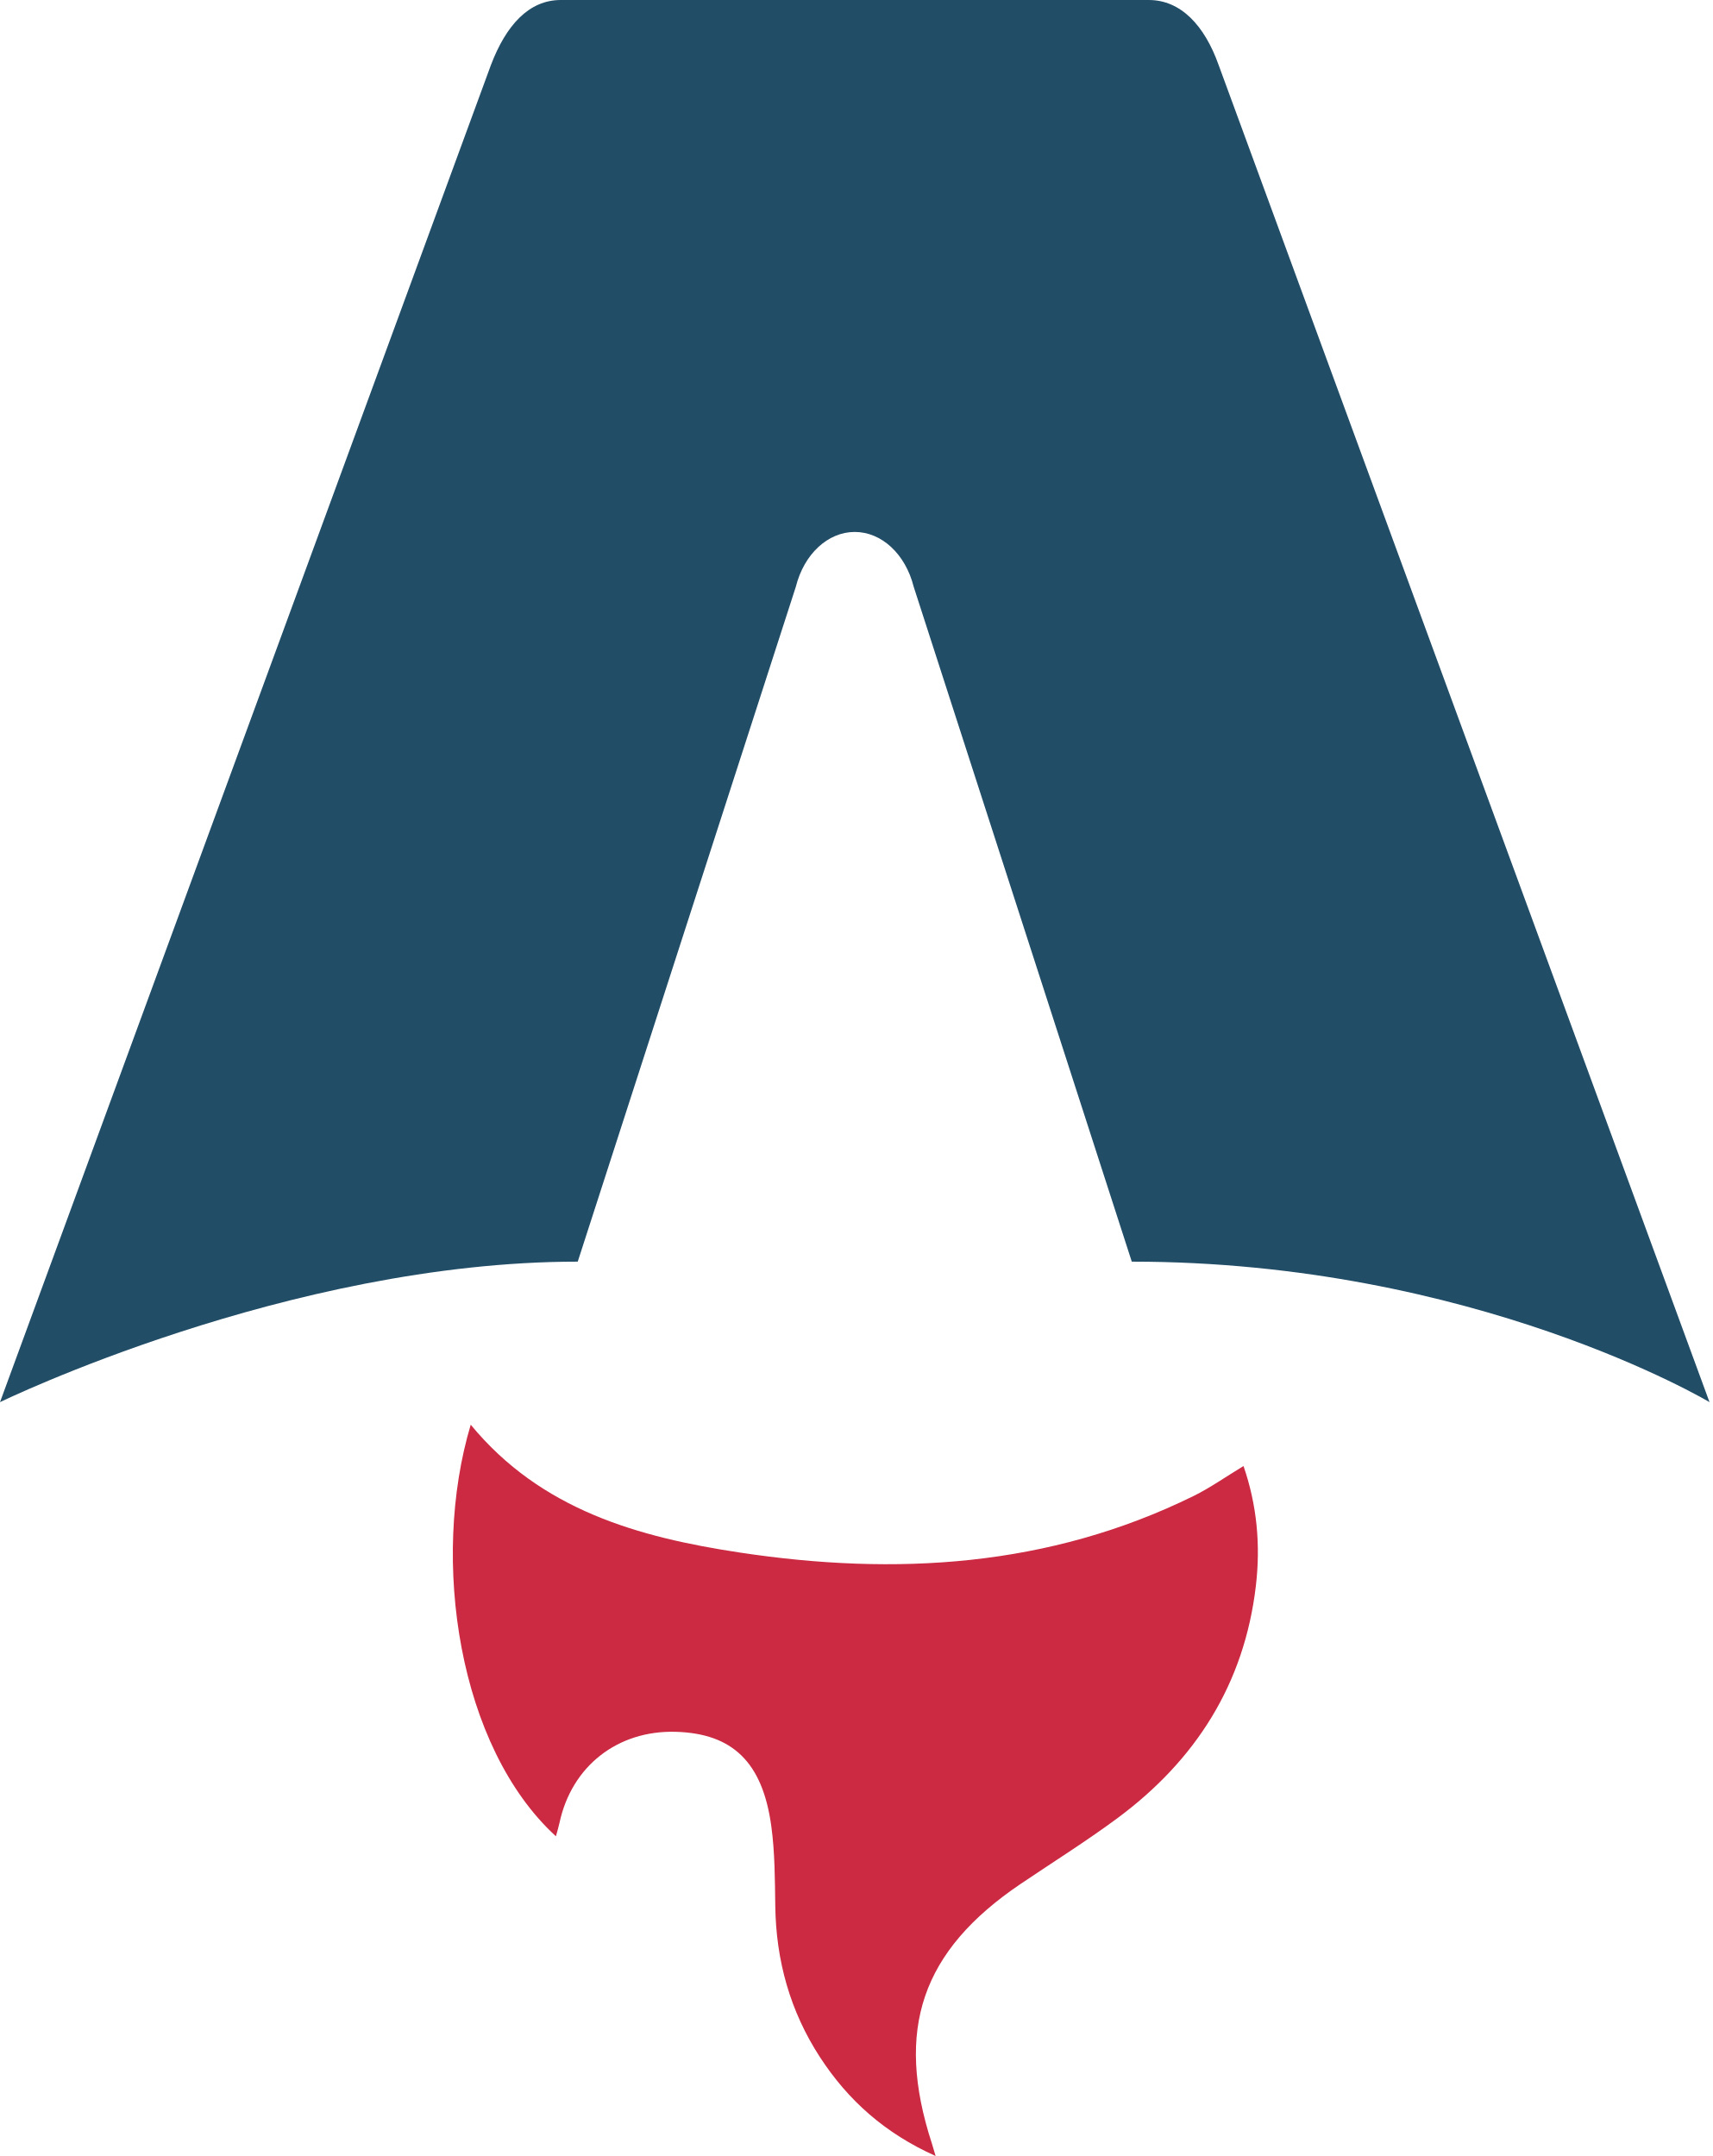
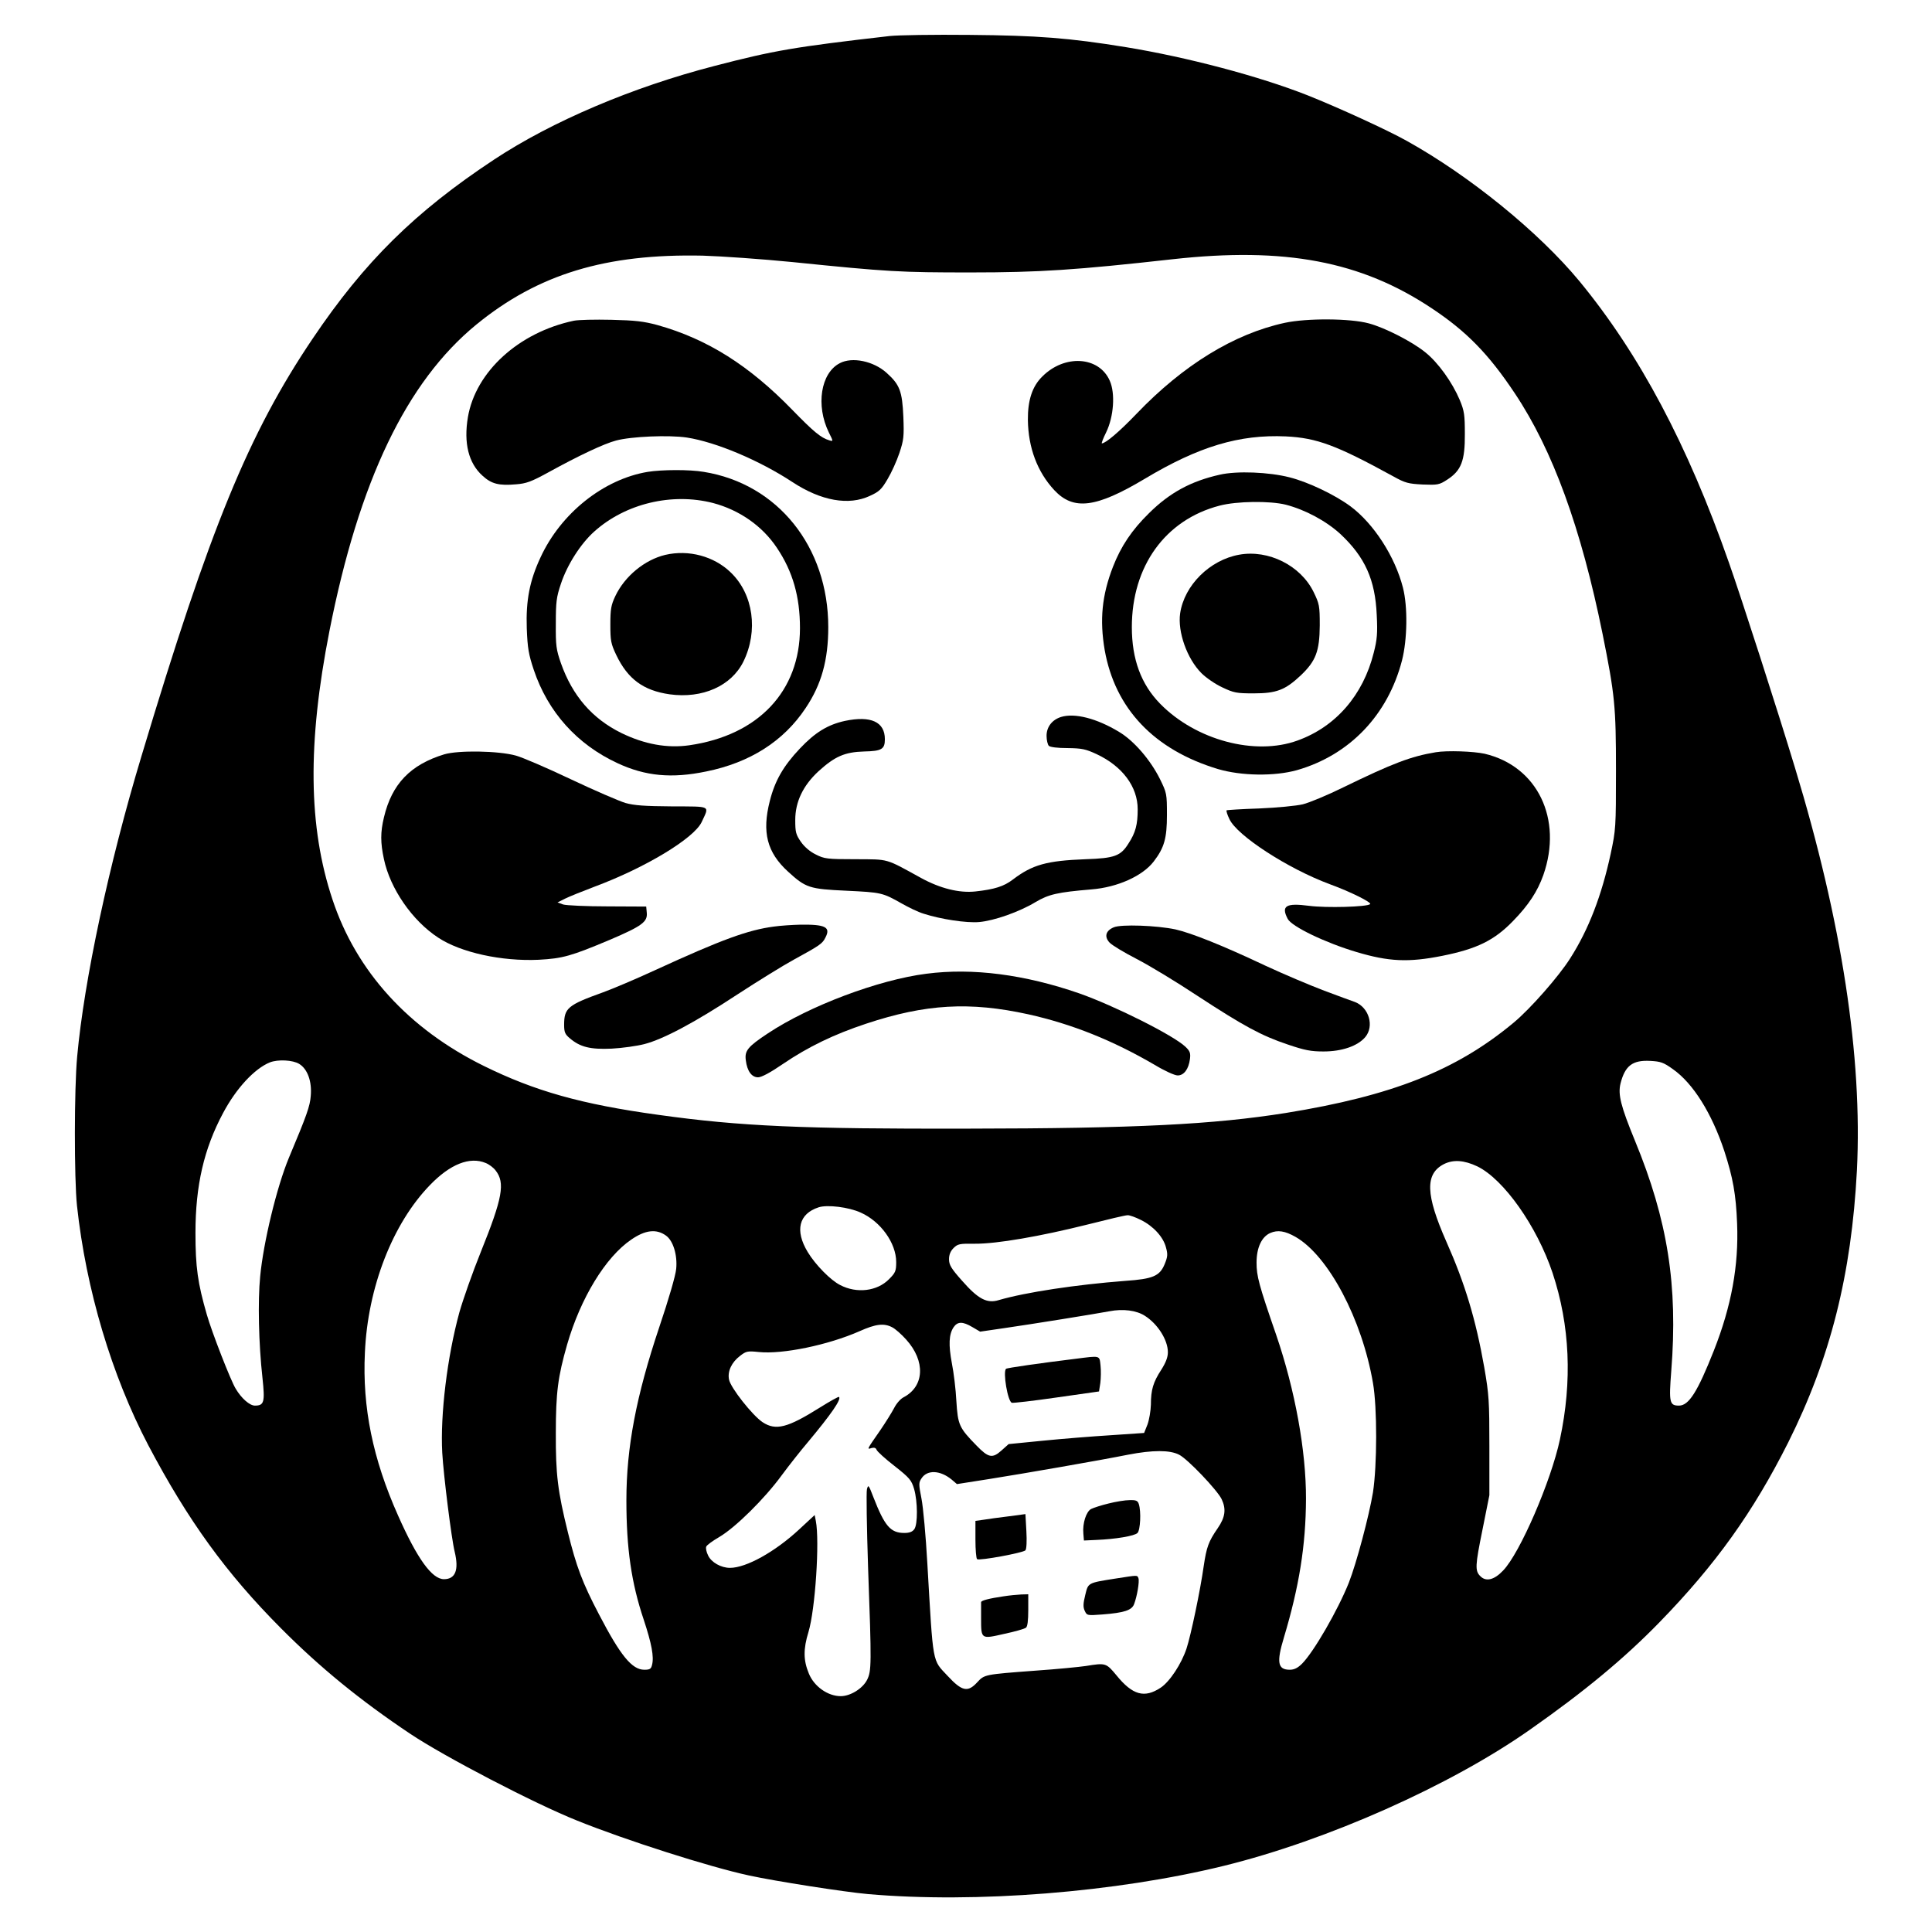
- <svg xmlns="http://www.w3.org/2000/svg" viewBox="0 0 85 107">
-   <path fill="#cb2a42" d="M27.589 91.136C22.756 86.718 21.344 77.433 23.358 70.707C26.85 74.948 31.689 76.291 36.7 77.05C44.438 78.22 52.036 77.782 59.223 74.246C60.045 73.841 60.805 73.303 61.704 72.757C62.378 74.714 62.553 76.689 62.318 78.7C61.745 83.596 59.309 87.378 55.433 90.245C53.883 91.392 52.244 92.417 50.643 93.498C45.726 96.821 44.396 100.718 46.243 106.386C46.287 106.525 46.327 106.663 46.426 107C43.916 105.876 42.082 104.24 40.684 102.089C39.209 99.819 38.507 97.308 38.47 94.591C38.451 93.269 38.451 91.934 38.273 90.631C37.839 87.453 36.347 86.03 33.536 85.948C30.652 85.864 28.37 87.647 27.765 90.455C27.719 90.671 27.652 90.884 27.585 91.134L27.589 91.136Z" />
-   <path fill="#224d67" d="M0 69.587C0 69.587 14.314 62.614 28.668 62.614L39.49 29.12C39.895 27.501 41.078 26.4 42.414 26.4C43.749 26.4 44.932 27.501 45.338 29.12L56.16 62.614C73.16 62.614 84.828 69.587 84.828 69.587C84.828 69.587 60.514 3.352 60.467 3.219C59.769 1.261 58.591 0 57.003 0H27.827C26.239 0 25.109 1.261 24.363 3.219C24.311 3.35 0 69.587 0 69.587Z" />
+ <svg xmlns="http://www.w3.org/2000/svg" version="1.0" width="1024pt" height="1024pt" viewBox="0 0 1024 1024" preserveAspectRatio="xMidYMid meet">
+   <g transform="translate(0,1024) scale(0.1,-0.1)" fill="#000000" stroke="none">
+     <path d="M4715 10049 c-505 -58 -611 -76 -930 -159 -433 -112 -859 -293 -1165 -495 -421 -278 -688 -542 -963 -950 -339 -503 -544 -1003 -907 -2212 -173 -573 -304 -1188 -341 -1593 -16 -170 -16 -648 -1 -790 48 -445 184 -900 378 -1270 211 -400 414 -680 704 -971 207 -208 419 -381 682 -557 180 -121 662 -372 888 -462 258 -104 700 -245 908 -290 142 -31 508 -88 632 -99 570 -50 1315 9 1888 150 545 134 1200 425 1622 722 288 202 498 376 685 568 298 306 497 584 683 954 224 448 335 890 364 1441 30 602 -80 1319 -328 2134 -92 304 -284 900 -350 1087 -219 626 -475 1107 -793 1493 -216 261 -583 559 -916 744 -104 58 -362 176 -525 241 -256 101 -638 202 -962 255 -301 49 -470 62 -828 65 -190 2 -381 -1 -425 -6z m-515 -1198 c510 -52 572 -55 945 -55 365 0 559 13 1070 70 595 66 999 -10 1375 -261 182 -121 300 -241 439 -450 201 -301 351 -713 465 -1275 65 -323 71 -383 71 -725 0 -302 -1 -313 -28 -440 -48 -222 -117 -402 -215 -555 -60 -95 -211 -267 -299 -340 -305 -254 -645 -388 -1208 -479 -384 -61 -794 -82 -1685 -83 -874 -2 -1204 12 -1640 73 -408 56 -655 126 -925 259 -400 197 -677 502 -803 883 -128 384 -133 827 -16 1422 157 797 409 1322 779 1625 327 267 685 376 1200 365 99 -3 313 -18 475 -34z m-2614 -4250 c44 -27 68 -93 61 -170 -4 -54 -21 -102 -116 -328 -64 -154 -135 -448 -152 -628 -13 -132 -8 -357 12 -537 14 -130 9 -148 -40 -148 -28 0 -72 39 -102 90 -26 42 -127 301 -153 393 -48 166 -60 251 -60 432 0 252 45 446 146 635 70 132 167 236 248 269 43 17 122 13 156 -8z m7281 -28 c107 -75 206 -234 272 -433 46 -142 62 -230 68 -385 9 -223 -30 -437 -123 -673 -87 -220 -133 -292 -185 -292 -50 0 -54 16 -41 183 36 454 -19 800 -192 1220 -76 185 -91 246 -77 304 24 95 64 125 158 120 55 -3 70 -8 120 -44z m-6293 -497 c18 -7 42 -25 53 -40 51 -65 37 -145 -78 -430 -44 -109 -95 -254 -114 -321 -65 -237 -102 -545 -91 -745 7 -121 49 -457 66 -525 23 -96 4 -145 -57 -145 -63 0 -141 107 -243 337 -134 300 -190 574 -176 863 15 347 147 685 345 889 107 111 211 152 295 117z m5256 -18 c140 -68 316 -317 399 -565 92 -278 105 -573 39 -882 -47 -221 -212 -603 -301 -695 -47 -50 -91 -61 -121 -30 -29 28 -27 57 11 244 l37 185 0 260 c0 240 -2 272 -27 417 -45 255 -102 444 -201 667 -110 249 -114 359 -13 411 50 25 107 21 177 -12z m-3268 -245 c106 -47 188 -162 188 -262 0 -48 -4 -57 -38 -91 -63 -64 -171 -77 -259 -31 -50 25 -131 107 -172 175 -69 114 -47 203 58 237 46 15 160 1 223 -28z m1485 -39 c65 -32 119 -90 133 -146 10 -36 9 -49 -7 -88 -26 -63 -61 -79 -210 -89 -259 -20 -526 -60 -670 -102 -62 -19 -109 6 -194 103 -58 65 -69 84 -69 114 0 24 8 43 24 59 22 22 32 24 113 23 115 -1 346 39 594 101 107 27 203 50 215 50 11 1 43 -11 71 -25z m-2517 -83 c38 -27 61 -103 54 -176 -3 -35 -40 -162 -90 -310 -122 -364 -174 -637 -174 -917 0 -254 26 -437 92 -633 42 -127 55 -197 44 -239 -5 -22 -12 -26 -41 -26 -65 0 -126 74 -240 293 -88 168 -120 253 -165 435 -54 218 -65 308 -64 527 0 214 11 298 60 469 71 245 203 463 340 556 74 51 133 58 184 21z m3337 -7 c174 -100 352 -436 410 -774 23 -131 22 -438 0 -580 -21 -126 -87 -374 -128 -479 -58 -145 -186 -367 -248 -429 -23 -23 -42 -32 -65 -32 -64 0 -71 39 -31 171 81 270 116 488 117 734 1 254 -58 578 -158 870 -92 266 -104 311 -104 383 0 79 27 137 73 157 39 17 78 11 134 -21z m-799 -418 c68 -43 122 -128 122 -193 0 -27 -11 -55 -35 -93 -43 -66 -55 -106 -55 -185 -1 -33 -9 -80 -18 -105 l-18 -45 -177 -12 c-97 -6 -259 -19 -359 -29 l-182 -18 -38 -34 c-48 -43 -69 -39 -132 26 -93 95 -99 110 -107 235 -3 62 -14 152 -24 202 -18 97 -16 152 9 190 21 31 48 32 100 1 l41 -24 130 19 c139 20 481 75 555 89 72 14 143 5 188 -24z m-1339 -61 c16 -8 49 -37 74 -65 103 -114 97 -248 -14 -306 -16 -8 -38 -33 -50 -57 -12 -23 -45 -76 -73 -117 -73 -105 -72 -103 -47 -95 15 4 23 1 27 -9 3 -9 46 -48 95 -86 80 -63 90 -75 104 -122 19 -66 20 -187 1 -213 -10 -14 -26 -20 -53 -20 -73 0 -104 36 -164 190 -25 65 -27 68 -34 42 -4 -15 -1 -202 6 -415 19 -517 18 -548 -5 -595 -23 -46 -88 -87 -140 -87 -68 0 -141 51 -169 120 -29 70 -30 129 -2 220 36 119 60 482 39 589 l-6 31 -82 -76 c-128 -119 -281 -204 -367 -204 -47 0 -99 29 -116 66 -9 18 -13 38 -10 46 2 8 34 31 70 52 85 50 239 202 329 325 39 53 103 134 143 181 120 144 175 223 162 236 -2 3 -48 -23 -101 -56 -172 -108 -234 -124 -304 -78 -54 36 -170 183 -178 226 -9 44 14 92 59 126 32 25 40 26 99 20 126 -13 367 37 533 110 87 39 130 44 174 21z m1520 -675 c45 -22 203 -188 226 -236 25 -53 19 -96 -21 -154 -49 -71 -59 -100 -74 -200 -18 -129 -68 -367 -91 -437 -27 -82 -89 -176 -137 -208 -86 -57 -149 -40 -235 66 -54 65 -57 66 -161 49 -33 -5 -154 -17 -270 -25 -267 -20 -268 -20 -306 -61 -50 -55 -81 -49 -157 33 -83 89 -76 50 -108 598 -8 143 -22 297 -31 342 -15 76 -15 85 0 107 30 47 99 44 160 -6 l28 -24 172 27 c183 29 581 98 736 129 130 25 220 25 269 0z" />
+     <path d="M3041 8540 c-292 -62 -520 -270 -561 -511 -23 -137 3 -244 78 -311 47 -43 87 -53 177 -45 54 4 81 14 167 61 167 92 299 154 363 171 82 22 281 30 375 16 155 -24 385 -121 560 -236 152 -100 299 -126 411 -73 49 22 62 35 93 88 21 35 49 97 63 139 23 69 25 87 21 191 -6 137 -19 171 -89 234 -69 62 -182 86 -248 51 -101 -52 -128 -224 -58 -367 24 -48 24 -48 3 -42 -45 13 -85 47 -196 161 -229 236 -451 376 -715 450 -74 20 -118 25 -245 28 -85 2 -175 0 -199 -5z" />
+     <path d="M6810 8529 c-269 -58 -539 -224 -786 -482 -90 -94 -164 -157 -184 -157 -3 0 7 27 23 59 40 82 49 206 19 273 -57 130 -240 141 -358 22 -53 -52 -77 -126 -76 -230 2 -147 50 -275 140 -372 102 -109 221 -94 479 60 287 172 502 236 748 225 165 -8 269 -47 570 -212 63 -35 79 -39 155 -43 80 -3 88 -2 131 26 74 48 94 100 93 242 0 102 -3 122 -27 180 -40 94 -114 198 -183 253 -69 56 -213 130 -299 153 -99 27 -329 28 -445 3z" />
+     <path d="M3433 7739 c-234 -39 -460 -219 -568 -453 -58 -124 -78 -229 -73 -376 4 -106 10 -139 37 -220 75 -224 230 -396 444 -495 148 -69 287 -82 470 -44 232 47 410 160 527 336 84 125 120 255 120 429 0 426 -268 760 -660 823 -76 13 -222 12 -297 0z m346 -165 c140 -37 262 -122 339 -238 84 -125 122 -259 122 -425 0 -334 -220 -568 -586 -621 -117 -17 -238 5 -361 65 -154 76 -259 197 -320 370 -25 72 -28 93 -27 210 0 114 3 140 27 211 33 100 105 213 177 277 165 148 411 207 629 151z" />
+     <path d="M3526 7299 c-109 -26 -215 -113 -265 -219 -22 -47 -26 -68 -26 -150 0 -86 3 -102 31 -161 61 -128 144 -189 283 -209 174 -24 327 44 391 173 80 163 53 357 -66 472 -89 87 -224 123 -348 94z" />
+     <path d="M6465 7724 c-152 -34 -265 -95 -375 -204 -91 -89 -149 -176 -191 -284 -59 -152 -71 -282 -44 -441 55 -311 262 -529 600 -631 125 -37 301 -39 419 -6 279 80 482 292 557 582 28 110 31 283 5 385 -42 165 -155 340 -279 432 -83 61 -223 128 -322 153 -109 28 -279 35 -370 14z m350 -159 c104 -27 215 -87 290 -156 130 -122 184 -242 192 -429 5 -96 2 -130 -16 -200 -56 -224 -201 -392 -404 -465 -225 -82 -539 2 -728 195 -101 103 -150 236 -150 406 0 323 177 569 465 644 91 24 267 26 351 5z" />
+     <path d="M6568 7300 c-156 -28 -291 -162 -313 -311 -14 -97 36 -240 113 -317 24 -24 73 -58 110 -75 61 -29 75 -32 167 -32 121 0 167 18 249 95 80 76 100 128 101 265 0 105 -2 114 -33 178 -69 140 -239 225 -394 197z" />
+     <path d="M5624 6440 c-48 -15 -77 -53 -77 -100 0 -23 6 -47 12 -53 7 -7 46 -12 99 -12 76 -1 96 -5 154 -32 137 -64 218 -173 218 -292 0 -81 -11 -124 -49 -182 -41 -66 -74 -78 -227 -83 -207 -8 -282 -29 -386 -108 -47 -36 -97 -52 -199 -63 -85 -9 -186 16 -288 72 -191 105 -167 98 -347 99 -150 0 -165 2 -210 25 -31 15 -60 40 -79 67 -27 39 -30 52 -30 116 0 96 41 182 123 258 87 79 139 102 242 105 93 2 110 12 110 65 0 92 -74 126 -212 97 -91 -20 -158 -61 -239 -147 -87 -92 -132 -170 -159 -278 -42 -165 -15 -272 97 -374 94 -86 113 -92 309 -101 185 -9 191 -10 292 -67 38 -22 91 -47 118 -55 90 -29 226 -50 294 -44 79 7 211 53 299 106 69 41 117 52 296 67 138 11 271 71 330 148 56 73 70 123 70 246 0 114 -1 117 -37 191 -51 102 -138 203 -217 250 -119 72 -235 101 -307 79z" />
+     <path d="M2355 6242 c-180 -55 -278 -157 -320 -334 -19 -79 -19 -134 0 -222 33 -156 150 -326 288 -416 120 -79 336 -126 532 -117 128 7 171 19 380 107 168 72 198 94 193 143 l-3 32 -205 1 c-113 0 -218 5 -235 10 l-30 11 40 20 c22 11 92 39 155 63 269 100 528 256 569 343 41 89 55 82 -157 83 -146 1 -200 5 -247 18 -33 10 -163 66 -290 126 -126 60 -257 116 -290 125 -93 26 -305 29 -380 7z" />
+     <path d="M7610 6253 c-132 -22 -227 -58 -490 -186 -85 -42 -182 -82 -215 -90 -33 -8 -136 -18 -230 -22 -93 -3 -171 -8 -174 -10 -2 -3 4 -24 15 -46 39 -87 310 -263 531 -345 112 -41 224 -97 215 -106 -15 -15 -233 -21 -324 -9 -122 16 -149 0 -113 -69 21 -41 200 -127 365 -176 171 -51 275 -56 455 -20 184 37 275 82 374 184 83 85 130 157 161 244 104 297 -31 577 -311 643 -59 13 -199 18 -259 8z" />
+     <path d="M4102 5329 c-137 -18 -275 -68 -632 -232 -102 -47 -225 -99 -275 -117 -186 -67 -205 -83 -205 -172 0 -39 5 -50 30 -71 55 -47 109 -60 222 -55 57 3 134 14 173 24 101 26 268 115 493 263 109 71 243 154 300 185 137 75 151 84 167 117 29 55 0 70 -134 68 -42 -1 -104 -5 -139 -10z" />
+     <path d="M5903 5325 c-43 -18 -51 -50 -22 -81 13 -14 78 -53 144 -87 66 -34 210 -121 320 -194 248 -162 340 -212 480 -259 91 -31 124 -37 190 -37 98 0 181 29 221 76 49 58 20 157 -54 186 -15 5 -88 32 -163 60 -74 28 -216 88 -315 134 -224 106 -390 172 -474 191 -99 21 -288 28 -327 11z" />
+     <path d="M4910 5079 c-253 -32 -620 -170 -840 -316 -107 -71 -124 -92 -117 -143 7 -57 31 -90 65 -90 18 0 65 25 132 71 134 91 271 157 440 213 316 105 550 118 860 50 233 -52 447 -138 670 -268 53 -32 106 -56 122 -56 33 0 58 33 65 87 4 32 0 42 -24 65 -64 61 -378 218 -563 283 -289 100 -565 136 -810 104z" />
+     <path d="M5700 3038 c-180 -22 -363 -48 -368 -53 -17 -17 9 -173 31 -180 7 -2 113 10 237 28 l225 32 7 45 c3 25 4 66 1 93 -6 54 1 52 -133 35z" />
+     <path d="M5875 2271 c-38 -9 -80 -23 -92 -29 -26 -14 -46 -76 -41 -130 l3 -37 65 3 c101 4 204 21 219 37 15 15 20 113 7 153 -6 18 -14 22 -49 21 -23 0 -73 -8 -112 -18z" />
+     <path d="M5345 2203 c-49 -6 -109 -14 -132 -18 l-43 -6 0 -99 c0 -54 4 -101 9 -104 13 -9 245 34 256 47 6 7 8 49 5 102 l-5 90 -90 -12z" />
+     <path d="M5917 1874 c-153 -24 -149 -22 -165 -88 -11 -45 -12 -63 -3 -83 12 -26 13 -26 94 -20 115 9 156 22 168 55 16 42 29 120 23 137 -7 17 -1 17 -117 -1z" />
+     <path d="M5318 1779 c-75 -11 -118 -22 -118 -31 0 -5 0 -43 0 -85 0 -112 -1 -111 122 -83 57 12 109 27 116 33 8 6 12 38 12 93 l0 84 -37 -1 c-21 -1 -64 -5 -95 -10z" />
+   </g>
</svg>
